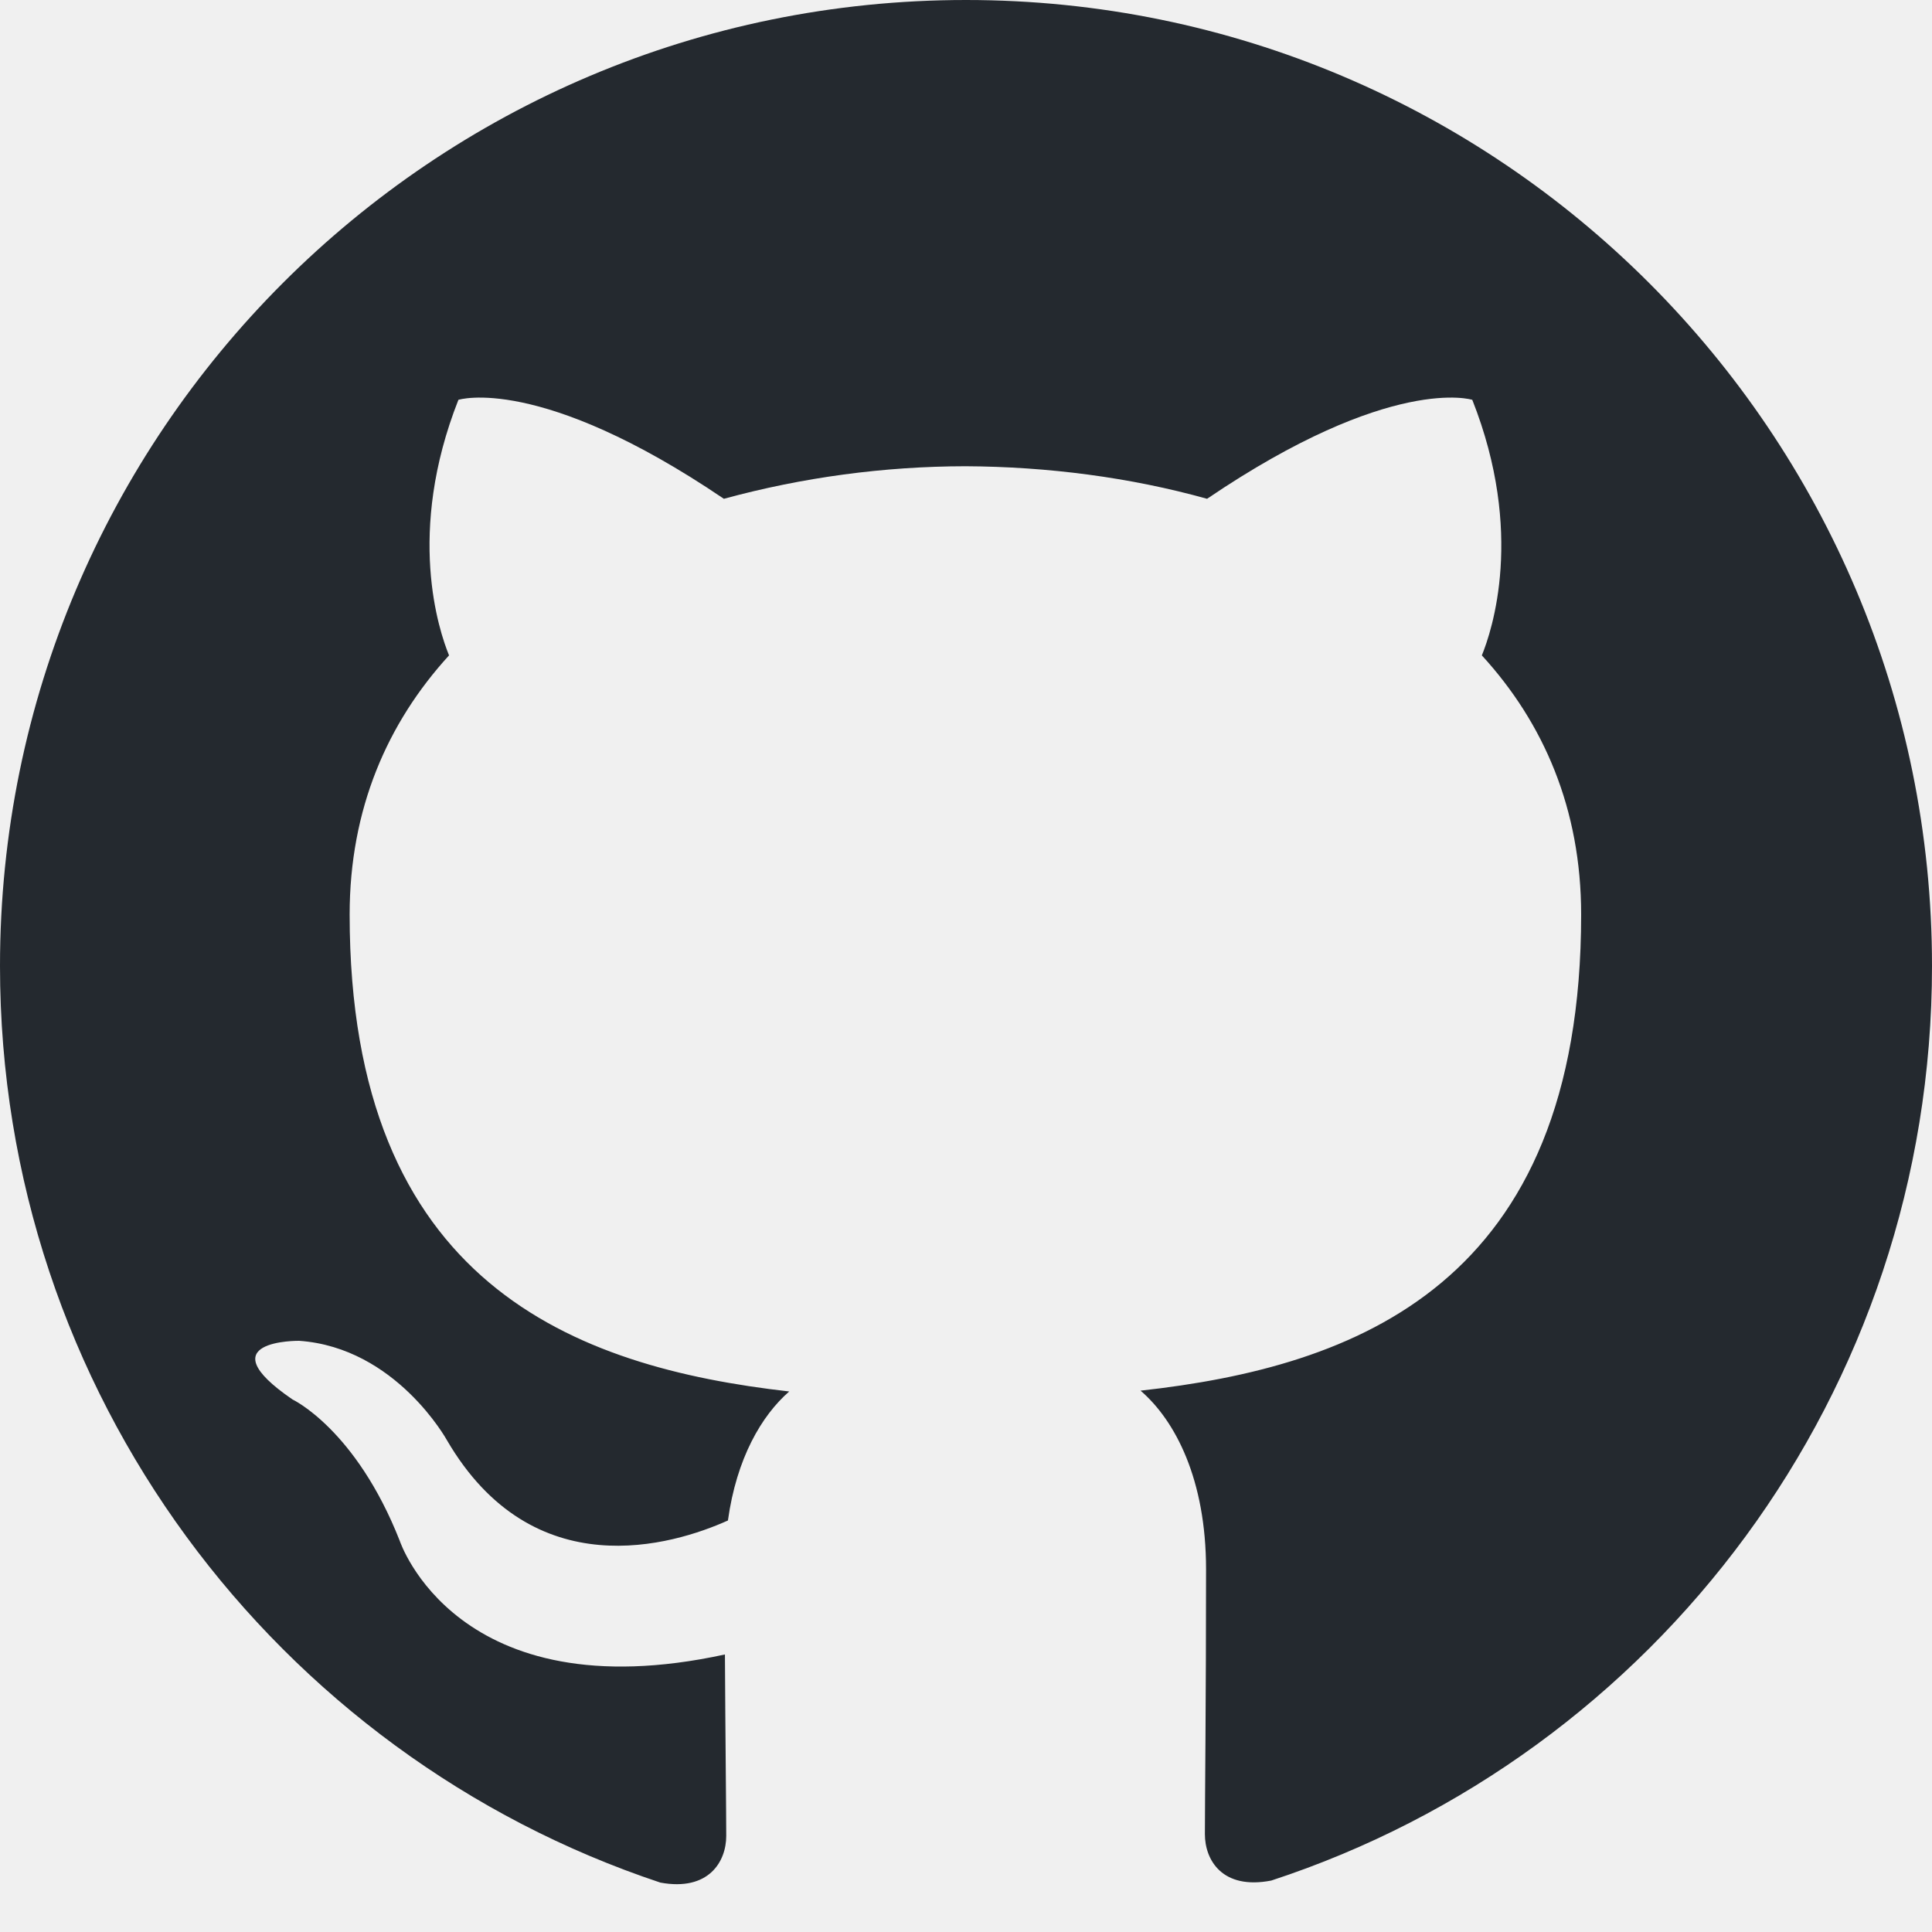
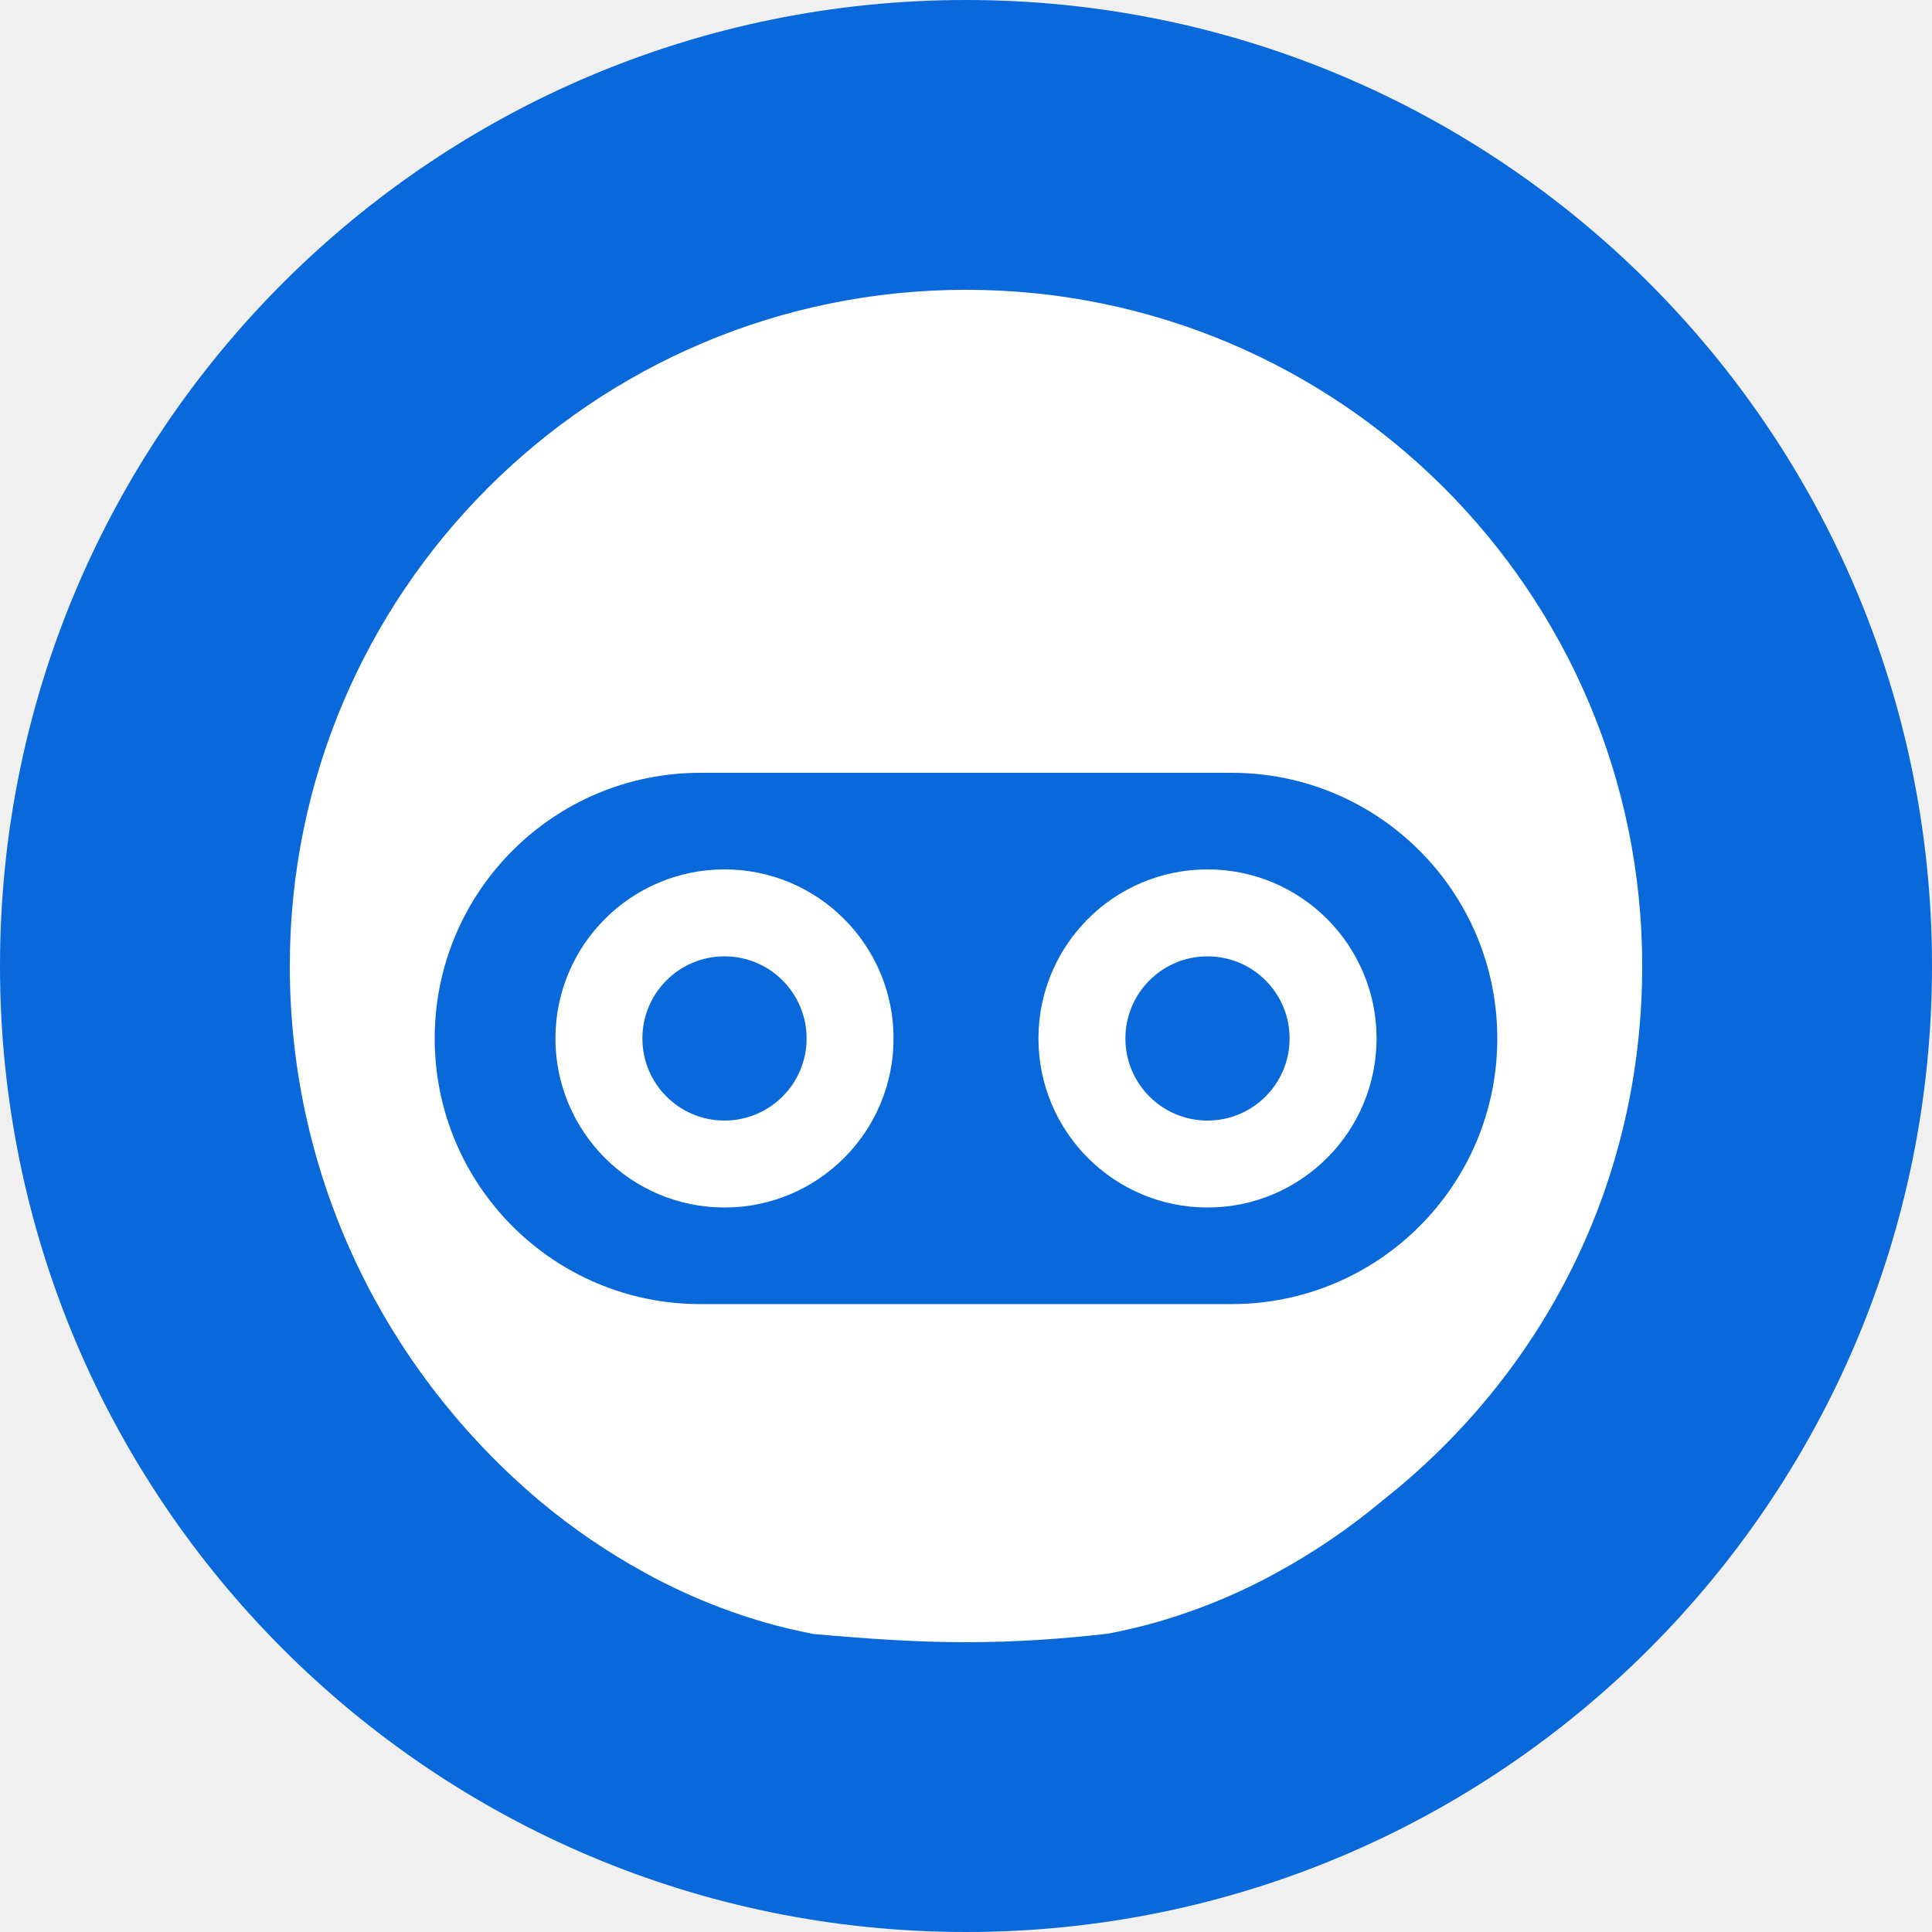
<svg xmlns="http://www.w3.org/2000/svg" width="40" height="40" viewBox="0 0 40 40">
-   <path fill="#24292F" fill-rule="evenodd" clip-rule="evenodd" d="M20 0C8.954 0 0 8.954 0 20c0 8.837 5.728 16.334 13.672 18.977.999.184              1.364-.433 1.364-.966 0-.476-.018-2.063-.027-3.757-5.561 1.209-6.733-2.354              -6.733-2.354-.909-2.31-2.219-2.925-2.219-2.925-1.814-1.24.137-1.215.137              -1.215 2.005.141 3.06 2.059 3.06 2.059 1.783 3.054 4.678 2.172 5.817 1.661              .179-1.291.697-2.172 1.269-2.671-4.437-.505-9.101-2.219-9.101-9.875              0-2.181.779-3.966 2.058-5.365-.207-.506-.893-2.538.194-5.291 0 0              1.678-.537 5.496 2.049a19.14 19.14 0 0 1 5.002-.674c1.697.008 3.409.229              5.002.674 3.815-2.586 5.491-2.049 5.491-2.049 1.09 2.753.405 4.785.198              5.291 1.282 1.399 2.056 3.184 2.056 5.365 0 7.674-4.671 9.365-9.122 9.858              .717.617 1.356 1.836 1.356 3.699 0 2.671-.024 4.825-.024 5.483 0 .537.361              1.158 1.374.961C34.278 36.329 40 28.836 40 20 40 8.954 31.046 0 20 0Z" />
+   <circle cx="20" cy="20" r="20" fill="#0969DA" />
+   <path fill="#FFFFFF" d="M20 6C12.27 6 6 12.27 6 20c0 4.44 2.01 8.41 5.18 11.08              .67.56 1.4 1.06 2.17 1.48.25.14.51.27.77.39.54.25 1.1.46 1.68.63              .34.1.69.18 1.04.25C17.97 33.93 18.97 34 20 34s2.03-.07 2.96-.18              c.35-.07.7-.15 1.04-.25.58-.17 1.14-.38 1.68-.63.26-.12.52-.25.77-.39              .77-.42 1.5-.92 2.17-1.48C31.99 28.41 34 24.44 34 20 34 12.27 27.73 6 20 6Z" />
+   <rect x="9" y="16" width="22" height="11" rx="5.5" fill="#0969DA" />
+   <circle cx="15" cy="21.5" r="3.5" fill="#FFFFFF" />
+   <circle cx="25" cy="21.5" r="3.5" fill="#FFFFFF" />
+   <circle cx="15" cy="21.5" r="1.7" fill="#0969DA" />
+   <circle cx="25" cy="21.5" r="1.7" fill="#0969DA" />
</svg>
